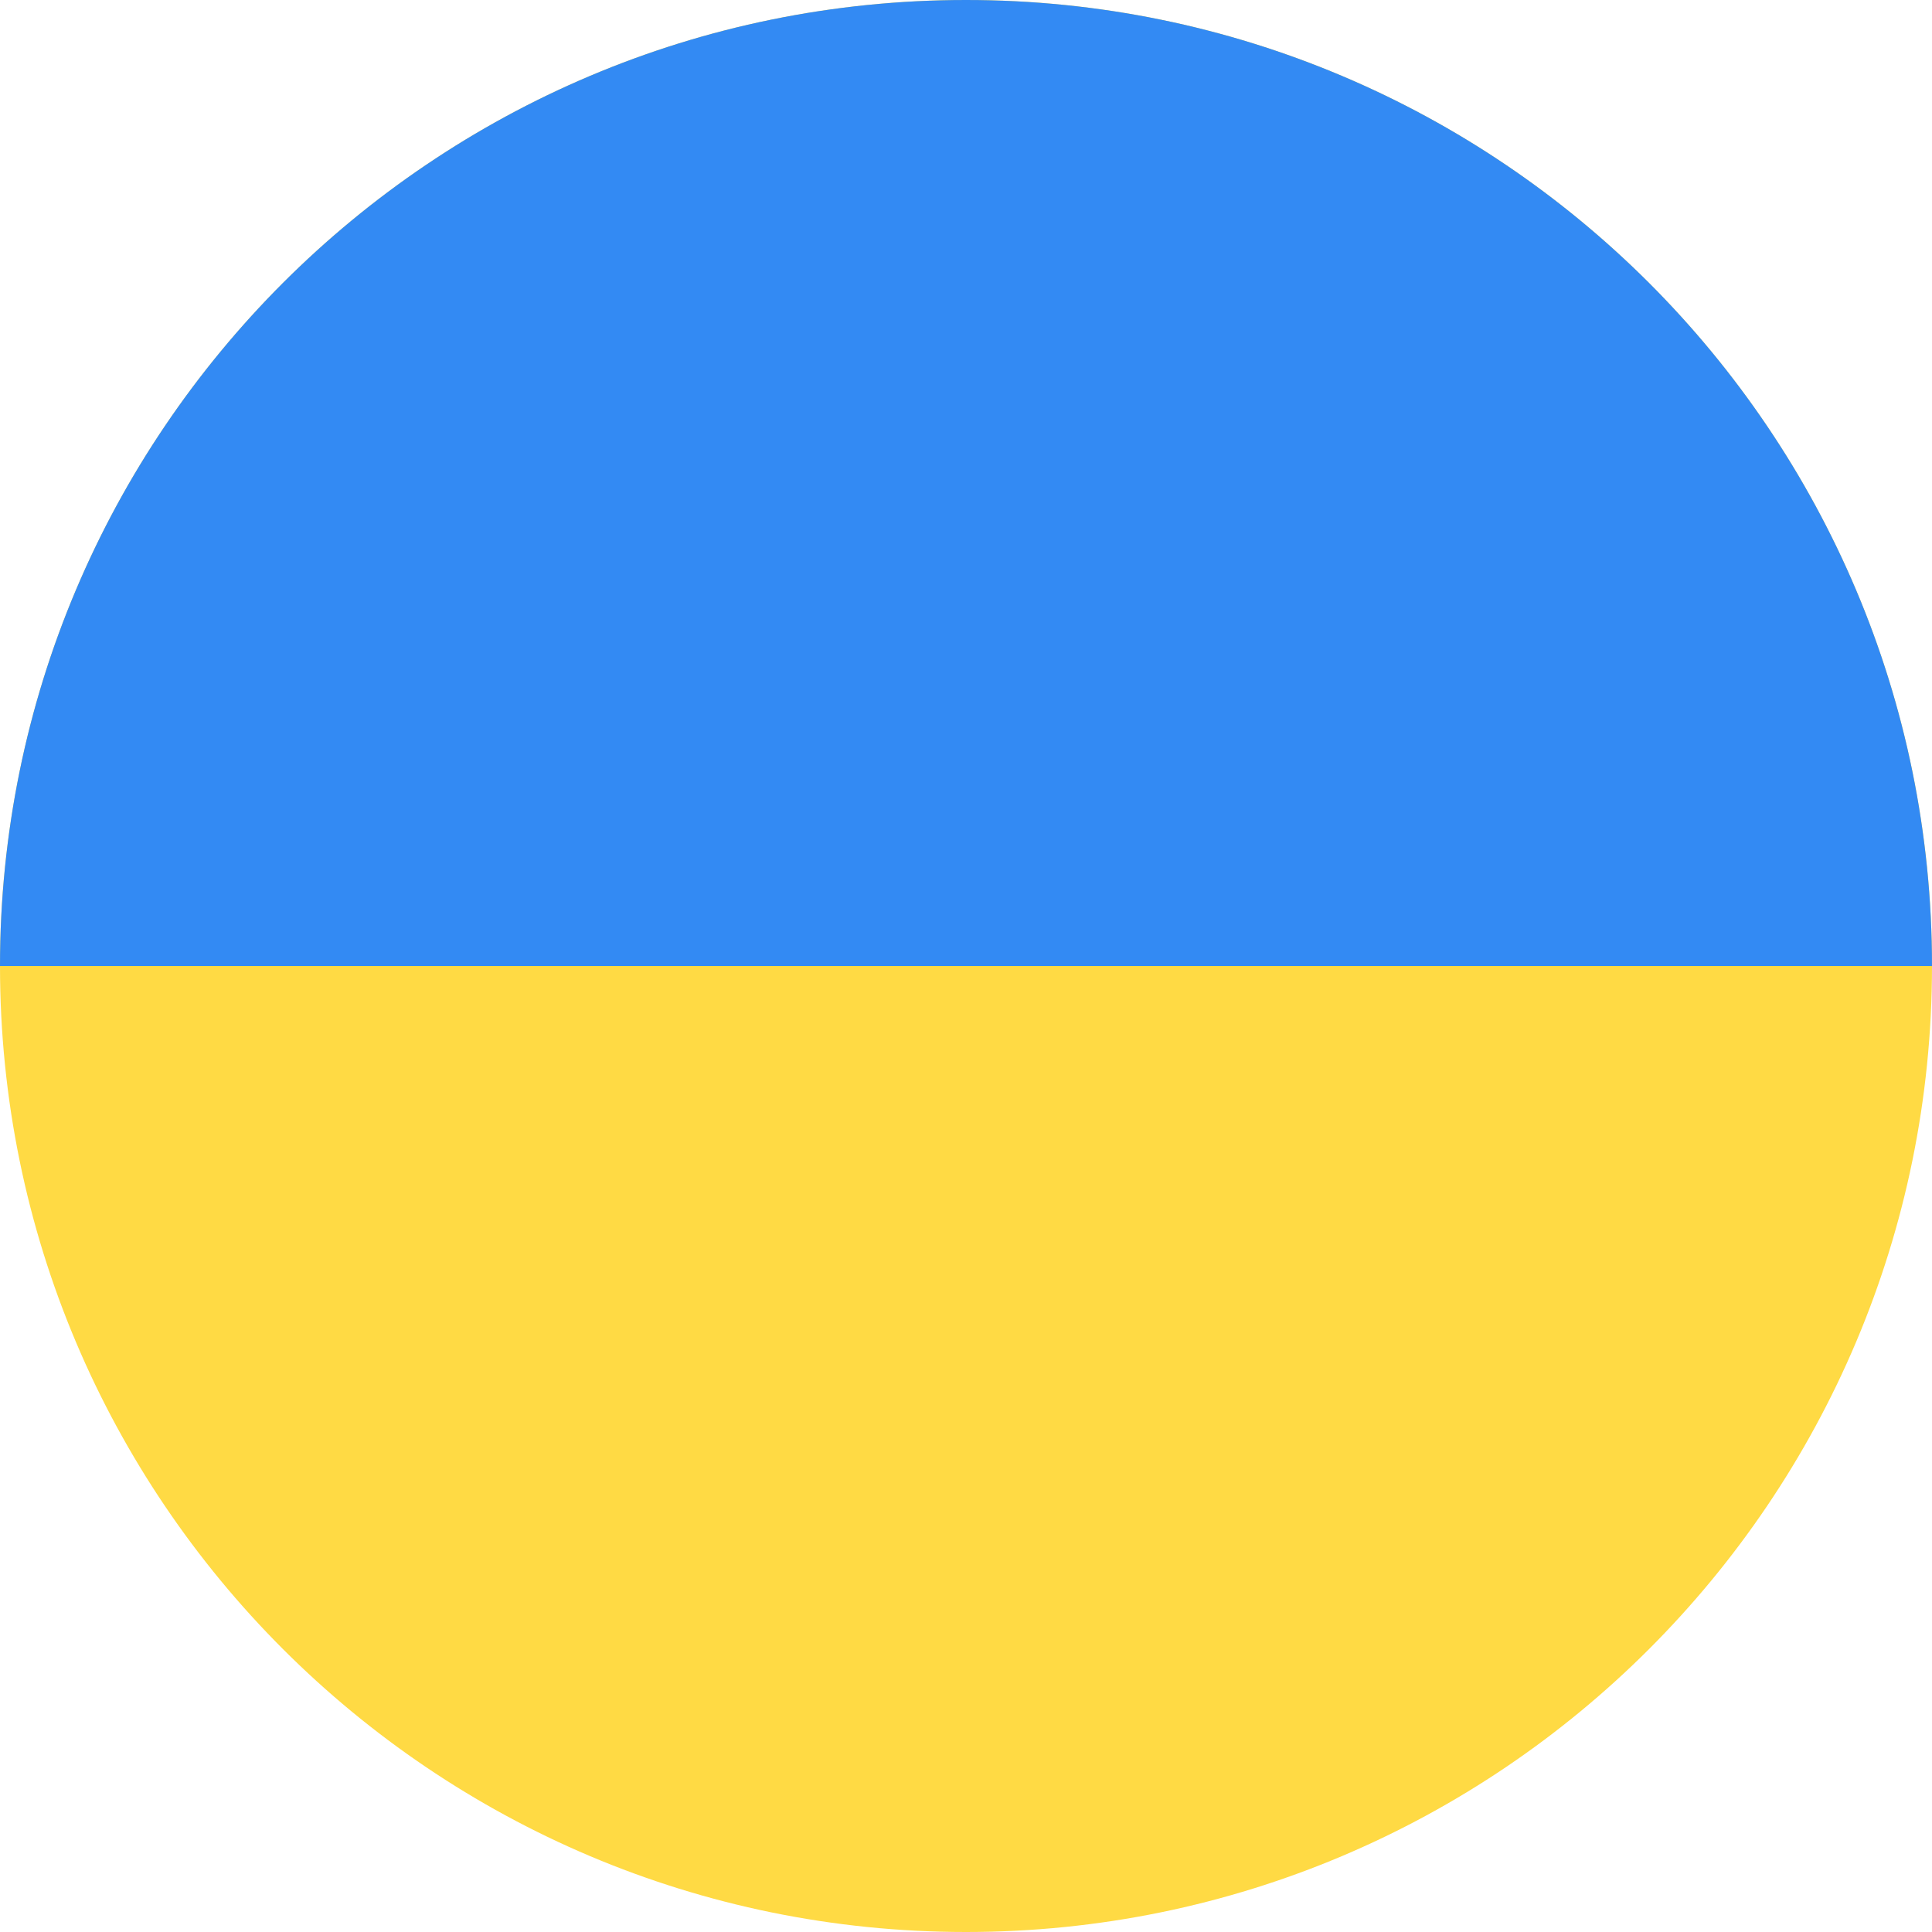
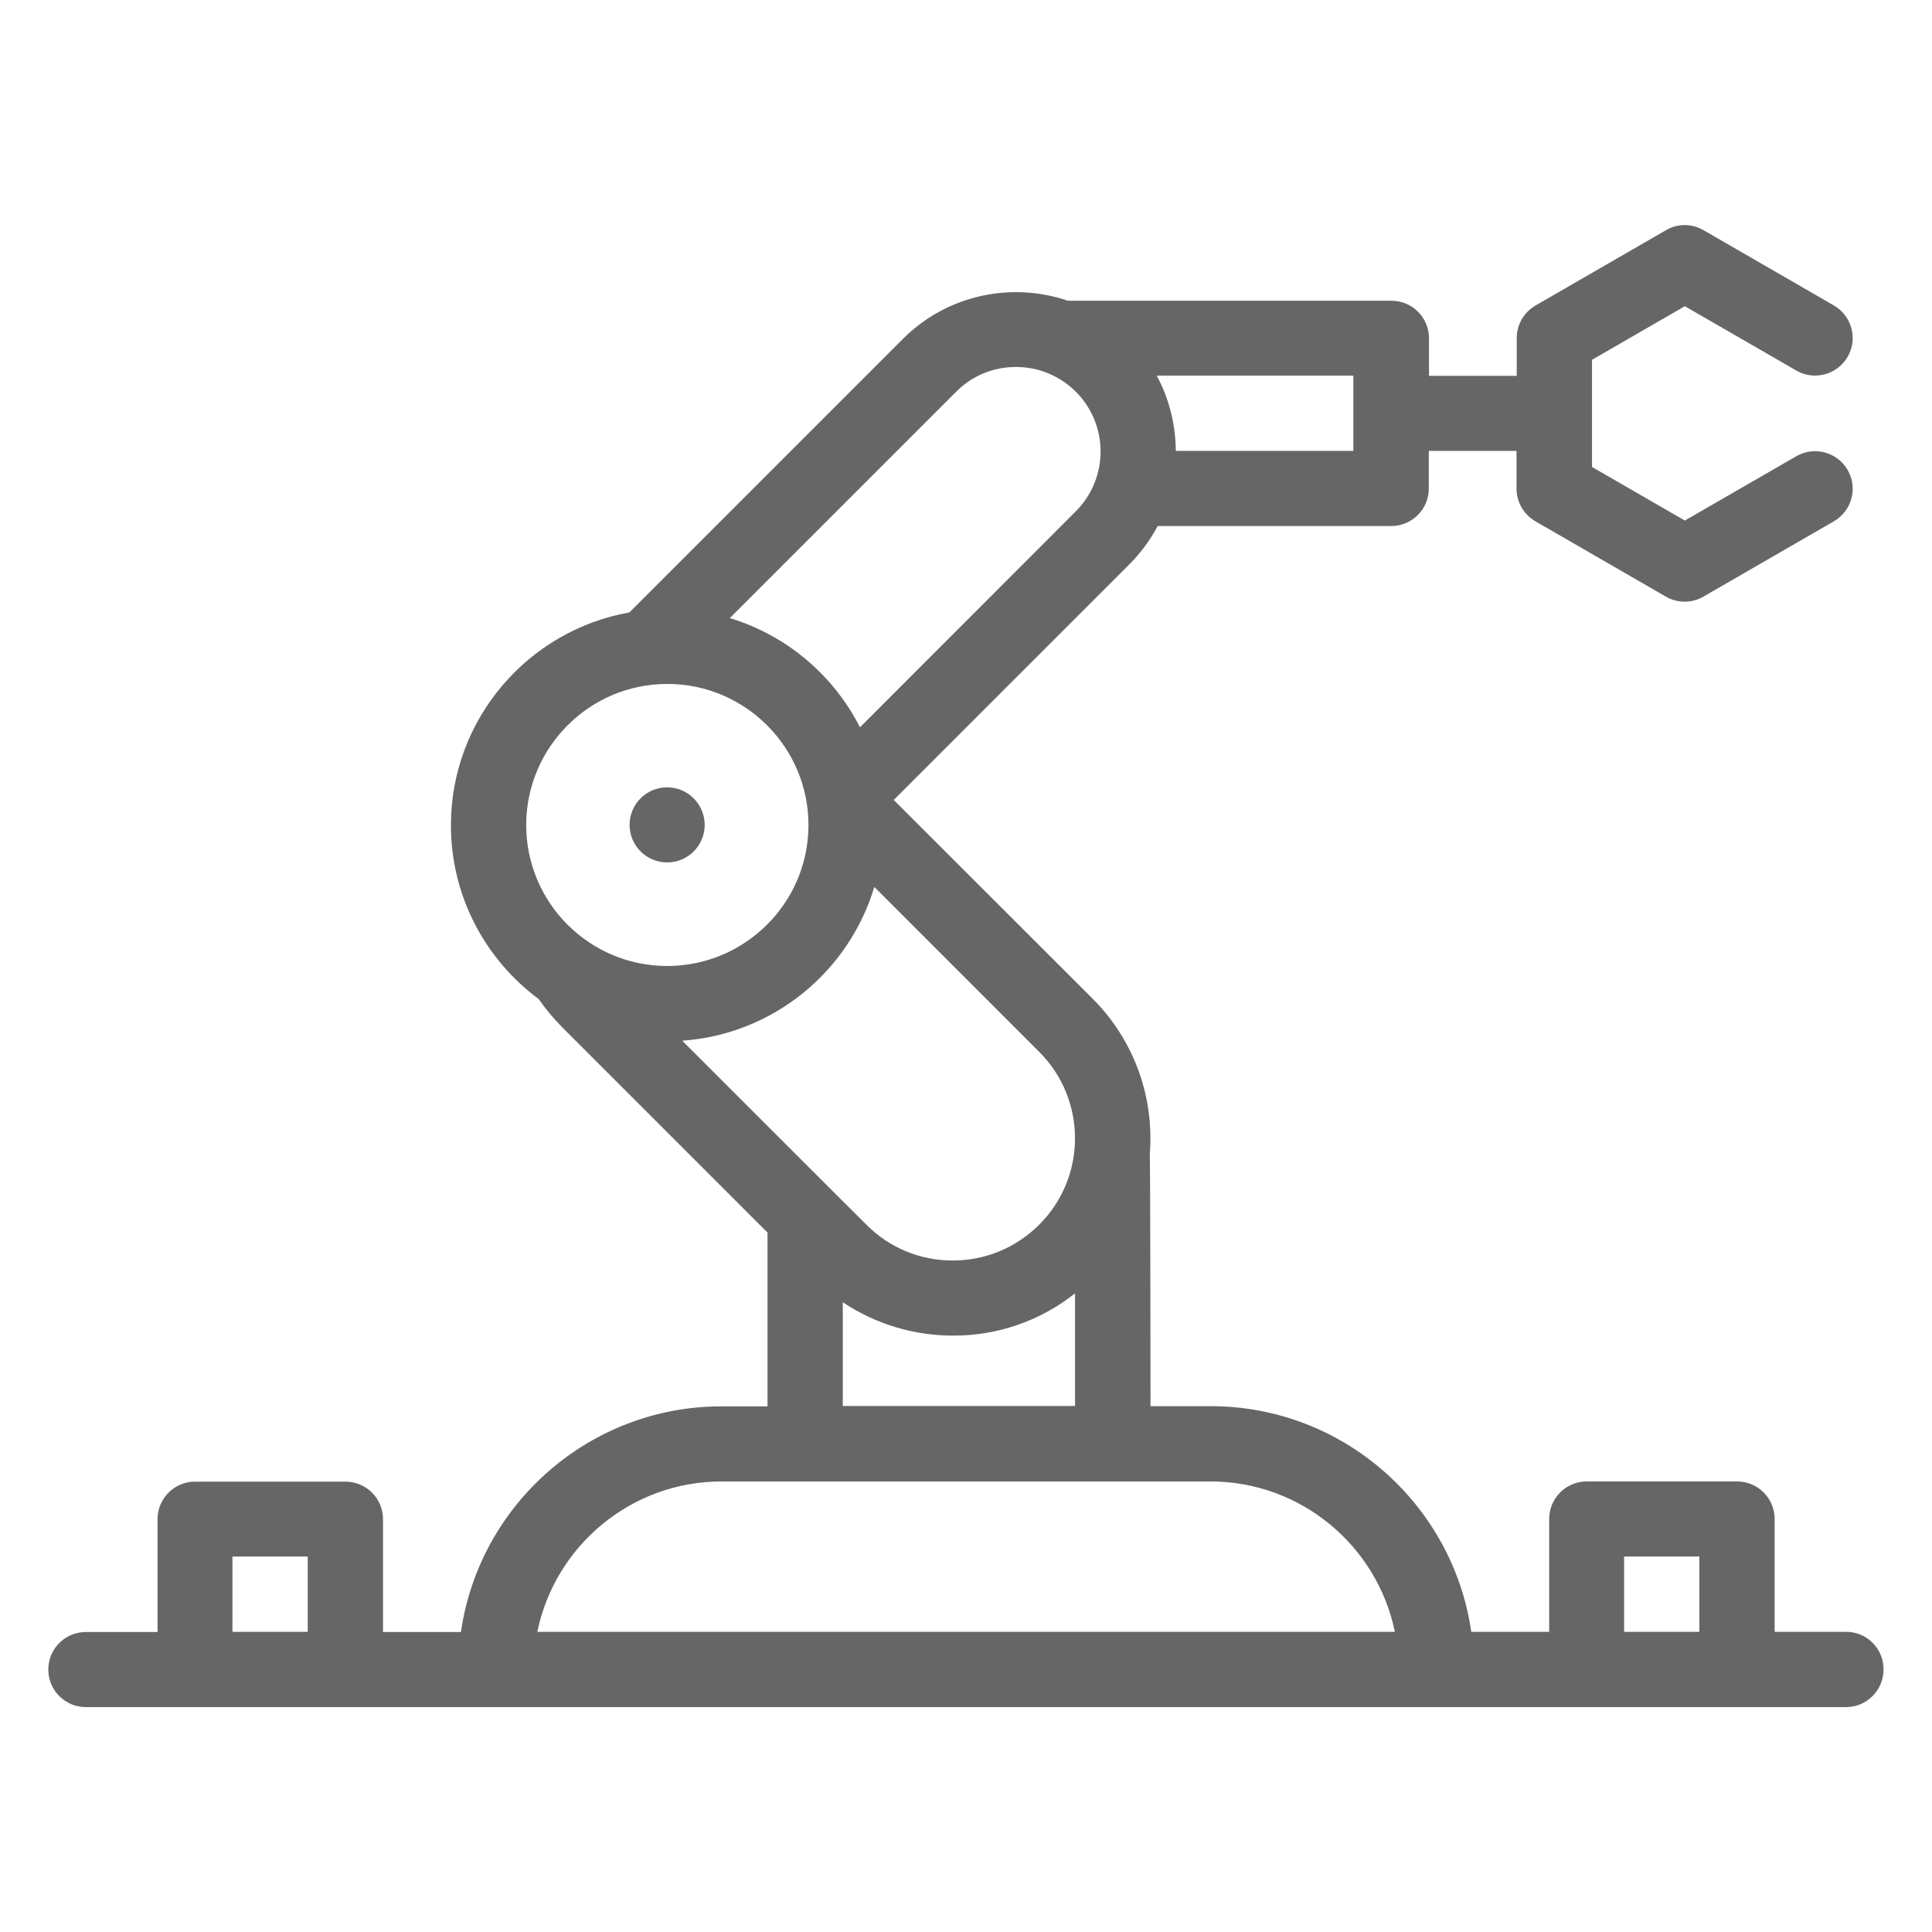
- <svg xmlns="http://www.w3.org/2000/svg" version="1.1" id="Layer_1" x="0px" y="0px" viewBox="0 0 512 512" style="enable-background:new 0 0 512 512;" xml:space="preserve">
-   <circle style="fill:#FFDA44;" cx="256" cy="256" r="256" />
-   <path style="fill:#338AF3;" d="M0,256C0,114.616,114.616,0,256,0s256,114.616,256,256" />
-   <g>
- </g>
-   <g>
- </g>
-   <g>
- </g>
-   <g>
- </g>
-   <g>
- </g>
-   <g>
- </g>
-   <g>
- </g>
-   <g>
- </g>
-   <g>
- </g>
-   <g>
- </g>
-   <g>
- </g>
-   <g>
- </g>
-   <g>
- </g>
-   <g>
- </g>
-   <g>
- </g>
+ <svg xmlns="http://www.w3.org/2000/svg" t="1695038056222" class="icon" viewBox="0 0 1024 1024" version="1.1" p-id="1618" width="200" height="200">
+   <path d="M978.5 864.9h-37.9v-59.8c0-11-8.9-19.9-19.9-19.9H841c-11 0-19.9 8.9-19.9 19.9v59.8h-41.3c-9.7-67.5-67.9-119.6-138.1-119.6h-31.9s-0.1-132.1-0.4-133.4c2.4-29.6-7.7-59.9-30.2-82.5L473.7 424l124.8-124.8c6-6 11.1-12.9 15.1-20.4h123.8c11 0 19.9-8.9 19.9-19.9V239h46.5v20c0 7.1 3.8 13.7 10 17.3l69.1 39.9c3 1.8 6.5 2.7 10 2.7 3.4 0 6.9-0.9 10-2.7l69.1-39.9c9.5-5.5 12.8-17.7 7.3-27.2-5.5-9.5-17.7-12.8-27.2-7.3L893 275.9l-49.2-28.4v-56.8l49.2-28.4 59.1 34.1c9.5 5.5 21.7 2.2 27.2-7.3s2.2-21.7-7.3-27.2L902.9 122c-6.2-3.6-13.8-3.6-19.9 0l-69.1 39.9c-6.2 3.6-10 10.1-10 17.3v20h-46.5v-19.9c0-11-8.9-19.9-19.9-19.9H566c-29.6-10.1-63.8-3.4-87.4 20.2l-145 145c-53.7 9.5-94.6 56.5-94.6 112.8 0 37.7 18.3 71.2 46.5 92.1 3.6 5.2 7.7 10.1 12.1 14.6l109.2 109.2v92.1h-24.4c-70.2 0-128.4 52.1-138.1 119.6H203v-59.8c0-11-8.9-19.9-19.9-19.9h-79.7c-11 0-19.9 8.9-19.9 19.9V865h-38c-11 0-19.9 8.9-19.9 19.9 0 11 8.9 19.9 19.9 19.9h932.9c11 0 19.9-8.9 19.9-19.9 0.1-11.1-8.8-20-19.8-20zM717.3 199.1V239h-94.1c-0.1-13.7-3.4-27.5-10.1-39.9h104.2zM163.1 864.9h-39.9V825h39.9v39.9z m343.7-657.3c8.5-8.5 19.7-13.1 31.7-13.1s23.2 4.7 31.7 13.1c17.5 17.5 17.5 45.9 0 63.4L455.8 385.5c-14-27.6-38.9-48.8-69-57.9l120-120zM278.9 437.3c0-41.2 33.5-74.8 74.8-74.8 41.2 0 74.8 33.5 74.8 74.8S394.8 512 353.6 512s-74.7-33.5-74.7-74.7z m82.7 114.3c48.3-3.4 88.4-36.7 101.8-81.5l87.4 87.4c25.3 25.3 25.3 66.4 0 91.6-12.2 12.2-28.5 19-45.8 19-17.3 0-33.6-6.7-45.8-19 0 0.1-97.6-97.5-97.6-97.5z m208.2 133.9v59.7H446.7v-55c17.6 11.8 38 17.7 58.4 17.7 22.9 0.1 45.8-7.4 64.7-22.4z m-285 179.4c9.3-45.4 49.5-79.7 97.7-79.7h259.1c48.1 0 88.4 34.3 97.7 79.7H284.8z m615.9 0h-39.9V825h39.9v39.9z" fill="#666666" p-id="1619" />
+   <path d="M353.6 417.3c-11 0-19.9 8.9-19.9 19.9 0 11 8.9 19.9 19.9 19.9 11 0 19.9-8.9 19.9-19.9 0-10.9-8.9-19.9-19.9-19.9z" fill="#666666" p-id="1620" />
</svg>
